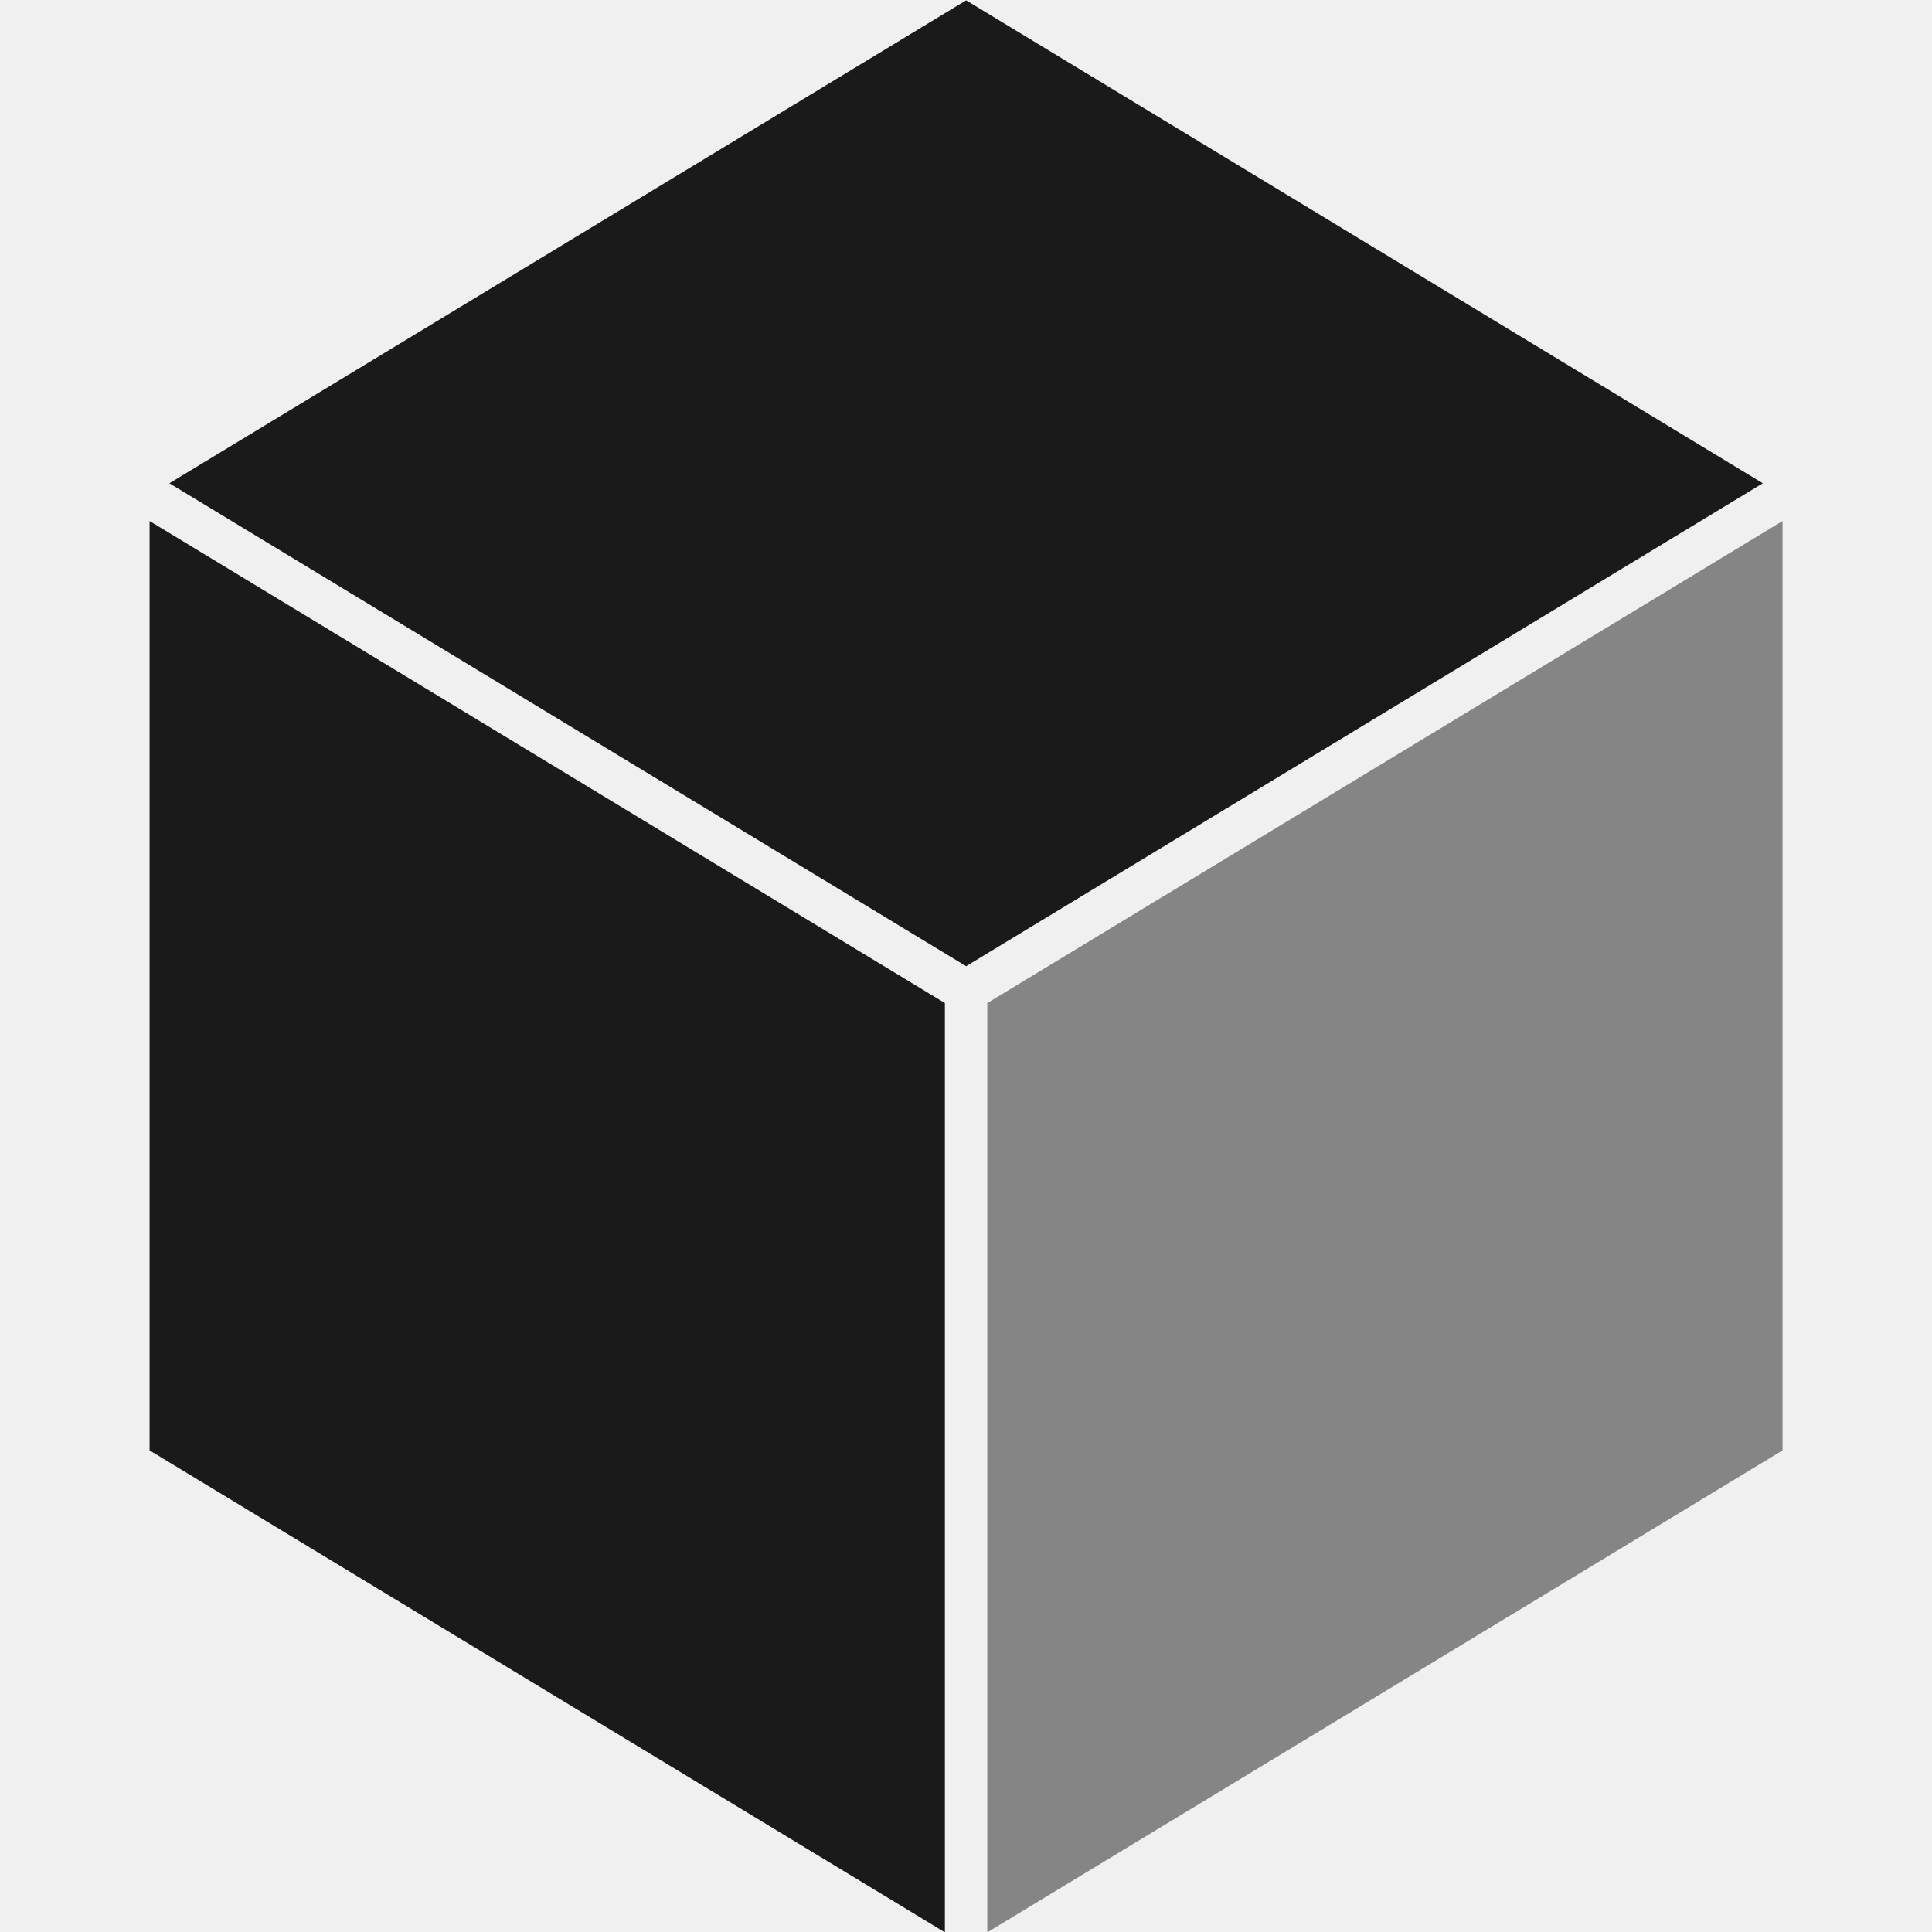
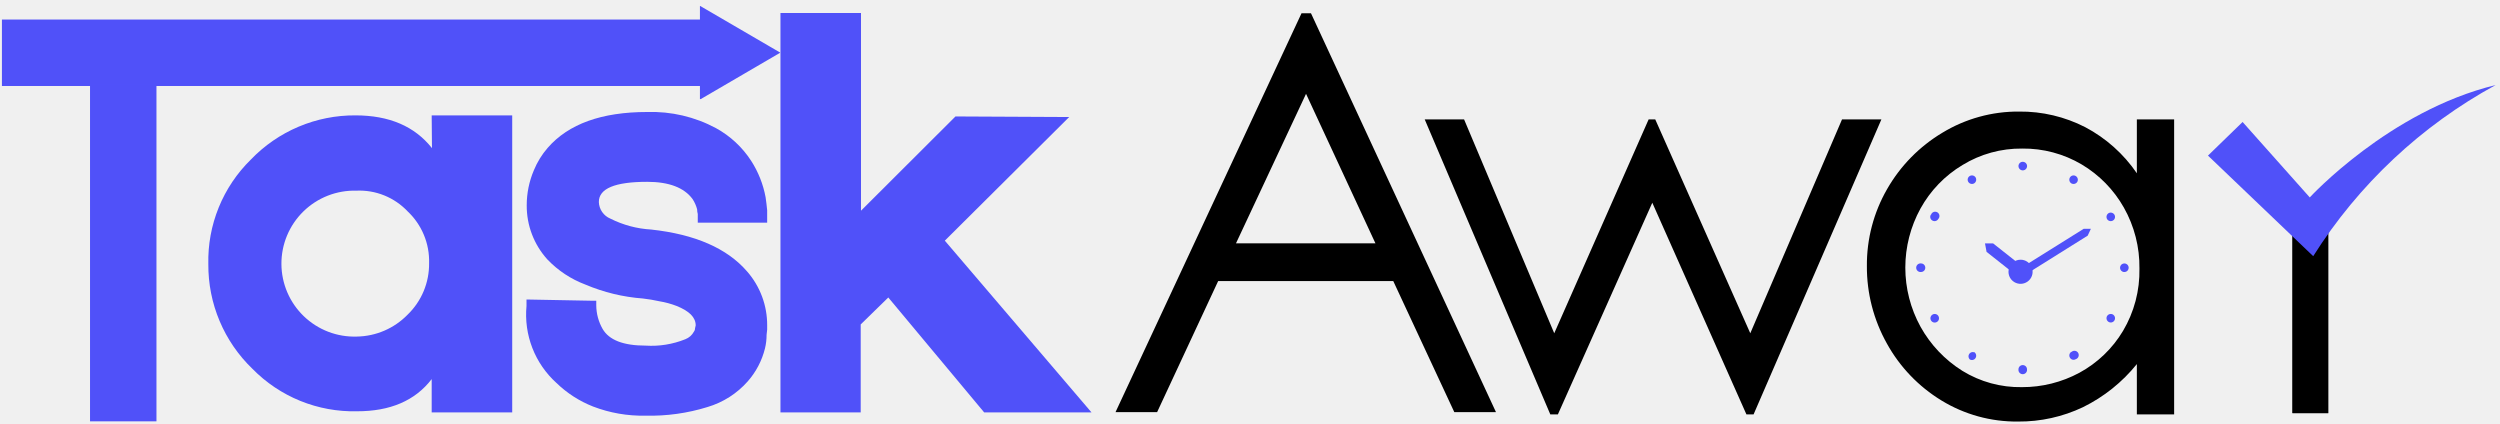
- <svg xmlns="http://www.w3.org/2000/svg" width="28" height="28" viewBox="0 0 28 28" fill="none">
-   <g clip-path="url(#clip0_1_60)">
-     <path d="M2.168 21.02L13.694 28.005L13.694 14.537L2.168 7.551L2.168 21.02ZM25.548 7.004L14.002 0.005L2.455 7.004L14.002 14.003L25.548 7.004Z" fill="#1A1A1A" />
-     <path d="M25.834 7.551V21.02L14.309 28.005L14.309 14.537L25.834 7.551Z" fill="#1A1A1A" fill-opacity="0.5" />
+ <svg xmlns="http://www.w3.org/2000/svg" width="348" height="59" viewBox="0 0 348 59" fill="none">
+   <path d="M60.09 16.06H71.3V57.41H60.09V52.77C57.797 55.763 54.33 57.257 49.69 57.25C46.987 57.313 44.3 56.821 41.795 55.803C39.291 54.784 37.022 53.262 35.13 51.33C33.173 49.447 31.62 47.184 30.567 44.681C29.513 42.178 28.98 39.486 29 36.77C28.936 34.067 29.429 31.38 30.448 28.875C31.466 26.37 32.988 24.102 34.92 22.21C36.802 20.25 39.063 18.693 41.567 17.636C44.07 16.578 46.763 16.042 49.48 16.06C54.18 16.06 57.72 17.58 60.13 20.62L60.09 16.06ZM56.73 43.81C57.695 42.88 58.459 41.763 58.975 40.526C59.491 39.289 59.748 37.96 59.73 36.62C59.768 35.274 59.52 33.936 59.003 32.693C58.486 31.45 57.712 30.331 56.73 29.41C55.819 28.449 54.711 27.695 53.483 27.2C52.254 26.704 50.933 26.48 49.61 26.54C48.25 26.503 46.896 26.74 45.629 27.236C44.362 27.732 43.207 28.478 42.234 29.429C41.26 30.38 40.488 31.517 39.962 32.772C39.437 34.027 39.169 35.375 39.174 36.736C39.179 38.097 39.458 39.443 39.993 40.694C40.529 41.945 41.31 43.076 42.291 44.019C43.272 44.962 44.432 45.699 45.703 46.185C46.974 46.672 48.33 46.898 49.69 46.85C52.345 46.803 54.875 45.71 56.73 43.81Z" fill="#5051F9" />
+   <path d="M89.85 57.86C87.361 57.914 84.885 57.482 82.56 56.59C80.656 55.843 78.919 54.724 77.45 53.3C75.971 51.962 74.824 50.297 74.102 48.437C73.38 46.578 73.102 44.576 73.29 42.59V41.69L82.29 41.86H83V42.51C83.008 43.657 83.311 44.783 83.88 45.78C84.78 47.34 86.78 48.11 89.88 48.11C91.763 48.23 93.65 47.925 95.4 47.22C95.91 47.024 96.333 46.652 96.59 46.17C96.695 46.032 96.751 45.863 96.75 45.69L96.84 45.3C96.84 44.17 95.95 43.3 94.19 42.59C93.418 42.292 92.617 42.075 91.8 41.94C91.034 41.768 90.26 41.638 89.48 41.55C86.725 41.345 84.023 40.689 81.48 39.61C79.475 38.857 77.667 37.66 76.19 36.11C74.328 34.05 73.304 31.367 73.32 28.59C73.317 26.905 73.657 25.238 74.32 23.69C74.784 22.56 75.43 21.513 76.23 20.59C79.124 17.256 83.743 15.59 90.09 15.59C93.426 15.486 96.73 16.262 99.67 17.84C101.656 18.93 103.34 20.497 104.57 22.4C105.558 23.938 106.237 25.653 106.57 27.45C106.66 28.09 106.74 28.7 106.79 29.28V31H97.13V29.79C97.07 29.578 97.039 29.36 97.04 29.14C96.907 28.628 96.691 28.141 96.4 27.7C95.22 26.11 93.11 25.31 90.09 25.31C85.597 25.31 83.353 26.247 83.36 28.12C83.376 28.618 83.536 29.101 83.82 29.511C84.103 29.921 84.499 30.24 84.96 30.43C86.726 31.32 88.656 31.838 90.63 31.95C96.757 32.617 101.213 34.563 104 37.79C105.818 39.871 106.81 42.547 106.79 45.31V45.87L106.71 46.6C106.712 47.247 106.635 47.892 106.48 48.52C106.059 50.209 105.24 51.773 104.09 53.08C102.595 54.778 100.65 56.019 98.48 56.66C95.688 57.526 92.773 57.931 89.85 57.86Z" fill="#5051F9" />
+   <path d="M137 57.41L123.65 41.41L119.81 45.16V57.41H108.64V1.81H119.85V29.33L133 16.21L148.83 16.29L131.52 33.5L151.94 57.41H137Z" fill="#5051F9" />
+   <path d="M324.1 32.42H319.1V57.52H324.1V32.42Z" fill="black" />
+   <mask id="mask0_2058_207" style="mask-type:luminance" maskUnits="userSpaceOnUse" x="319" y="32" width="6" height="26">
+     <path d="M324.1 32.42H319.1V57.52H324.1V32.42Z" fill="white" />
+   </mask>
+   <g mask="url(#mask0_2058_207)">
+     <path d="M319.1 32.42H324.1V57.51H319.1V32.42Z" fill="black" />
  </g>
-   <defs>
-     <clipPath id="clip0_1_60">
-       <rect width="28" height="28" fill="white" />
-     </clipPath>
-   </defs>
+   <path d="M322 35.66L307.35 21.66L312.17 16.98L321.52 27.48C321.52 27.48 332.6 15.42 347.39 11.84C337.037 17.489 328.298 25.688 322 35.66Z" fill="#5051F9" />
+   <mask id="mask1_2058_207" style="mask-type:luminance" maskUnits="userSpaceOnUse" x="0" y="2" width="98" height="10">
+     <path d="M97.8 2.69H0.24V11.97H97.8V2.69Z" fill="white" />
+   </mask>
+   <g mask="url(#mask1_2058_207)">
+     <path d="M0.24 2.69H97.82V12H0.24V2.69Z" fill="#5051F9" />
+   </g>
+   <mask id="mask2_2058_207" style="mask-type:luminance" maskUnits="userSpaceOnUse" x="12" y="11" width="10" height="48">
+     <path d="M21.81 11.79H12.53V58.69H21.81V11.79Z" fill="white" />
+   </mask>
+   <g mask="url(#mask2_2058_207)">
+     <path d="M12.53 58.68V11.77H21.81V58.68H12.53Z" fill="#5051F9" />
+   </g>
+   <path d="M256.41 16.62H261.89L244.1 57.68H243.1L230 28.22L216.86 57.68H215.8L198.32 16.62H203.8L216.35 46.39L229.49 16.62H230.41L243.64 46.39L256.41 16.62Z" fill="black" />
+   <path d="M280.91 58.68C277.147 58.723 273.449 57.704 270.24 55.74C267.07 53.806 264.457 51.08 262.66 47.83C260.809 44.533 259.848 40.811 259.87 37.03C259.84 33.277 260.81 29.584 262.68 26.33C264.531 23.09 267.186 20.383 270.39 18.47C273.605 16.519 277.299 15.501 281.06 15.53C284.257 15.497 287.414 16.241 290.26 17.7C293.144 19.222 295.612 21.426 297.45 24.12V16.62H302.64V57.68H297.45V50.68C295.417 53.203 292.858 55.251 289.95 56.68C287.126 58.022 284.036 58.705 280.91 58.68ZM281.45 53.89C284.242 53.901 286.992 53.213 289.45 51.89C291.958 50.529 294.055 48.519 295.52 46.07C297.077 43.447 297.87 40.44 297.81 37.39C297.852 34.414 297.103 31.481 295.64 28.89C294.24 26.412 292.216 24.344 289.77 22.89C287.264 21.41 284.4 20.645 281.49 20.68C278.56 20.648 275.68 21.441 273.18 22.97C270.729 24.438 268.711 26.529 267.33 29.03C265.946 31.549 265.22 34.376 265.22 37.25C265.22 40.124 265.946 42.951 267.33 45.47C268.721 47.981 270.727 50.097 273.16 51.62C275.649 53.154 278.526 53.941 281.45 53.89Z" fill="black" />
+   <mask id="mask3_2058_207" style="mask-type:luminance" maskUnits="userSpaceOnUse" x="83" y="0" width="26" height="14">
+     <path d="M108.64 0.81H83.67V13.86H108.64V0.81Z" fill="white" />
+   </mask>
+   <g mask="url(#mask3_2058_207)">
+     <mask id="mask4_2058_207" style="mask-type:luminance" maskUnits="userSpaceOnUse" x="83" y="0" width="26" height="14">
+       <path d="M108.62 7.33L97.43 0.81V6.41H83.67V8.26H97.43V13.86L108.62 7.33Z" fill="white" />
+     </mask>
+     <g mask="url(#mask4_2058_207)">
+       <path d="M83.67 0.81H108.67V13.86H83.67V0.81Z" fill="#5051F9" />
+     </g>
+   </g>
+   <path d="M281.26 36.15C281.592 36.15 281.917 36.248 282.193 36.433C282.47 36.618 282.685 36.88 282.812 37.187C282.939 37.494 282.973 37.832 282.908 38.158C282.843 38.483 282.683 38.783 282.448 39.018C282.213 39.253 281.914 39.413 281.588 39.478C281.262 39.542 280.924 39.509 280.617 39.382C280.31 39.255 280.048 39.039 279.863 38.763C279.679 38.487 279.58 38.162 279.58 37.83C279.58 37.384 279.757 36.957 280.072 36.642C280.387 36.327 280.815 36.15 281.26 36.15Z" fill="#5051F9" />
+   <path d="M281.45 37.05L280.53 38.22L276.53 35.06L276.31 33.88H277.44L281.44 37.04" fill="#5051F9" />
+   <path d="M281.81 38.35L281.25 37.35L290.05 31.85H291.05L290.61 32.8L281.82 38.3" fill="#5051F9" />
+   <path fill-rule="evenodd" clip-rule="evenodd" d="M281.57 22.52C281.689 22.52 281.805 22.555 281.904 22.621C282.002 22.687 282.079 22.781 282.125 22.89C282.17 23 282.182 23.121 282.159 23.237C282.136 23.354 282.078 23.46 281.994 23.544C281.911 23.628 281.804 23.685 281.687 23.709C281.571 23.732 281.45 23.72 281.341 23.674C281.231 23.629 281.137 23.552 281.071 23.453C281.005 23.355 280.97 23.239 280.97 23.12C280.97 22.961 281.033 22.808 281.146 22.696C281.258 22.583 281.411 22.52 281.57 22.52Z" fill="#5051F9" />
+   <path fill-rule="evenodd" clip-rule="evenodd" d="M281.57 50.82C281.726 50.82 281.876 50.882 281.987 50.993C282.098 51.103 282.16 51.253 282.16 51.41C282.171 51.495 282.164 51.581 282.139 51.662C282.114 51.744 282.072 51.819 282.016 51.883C281.959 51.947 281.89 51.999 281.812 52.034C281.734 52.069 281.65 52.087 281.565 52.087C281.48 52.087 281.395 52.069 281.317 52.034C281.24 51.999 281.17 51.947 281.114 51.883C281.058 51.819 281.016 51.744 280.991 51.662C280.966 51.581 280.959 51.495 280.97 51.41C280.97 51.332 280.985 51.254 281.016 51.182C281.046 51.109 281.09 51.044 281.146 50.989C281.202 50.934 281.268 50.891 281.341 50.862C281.414 50.833 281.492 50.819 281.57 50.82Z" fill="#5051F9" />
+   <path fill-rule="evenodd" clip-rule="evenodd" d="M296.31 37.26C296.312 37.379 296.278 37.496 296.214 37.596C296.149 37.696 296.056 37.774 295.946 37.821C295.837 37.868 295.716 37.882 295.599 37.86C295.482 37.837 295.374 37.781 295.289 37.698C295.204 37.614 295.146 37.507 295.122 37.391C295.098 37.274 295.109 37.153 295.155 37.043C295.2 36.932 295.277 36.838 295.375 36.772C295.474 36.705 295.591 36.67 295.71 36.67C295.867 36.67 296.018 36.732 296.131 36.842C296.243 36.953 296.307 37.102 296.31 37.26Z" fill="#5051F9" />
+   <path fill-rule="evenodd" clip-rule="evenodd" d="M268 37.26C268.002 37.338 267.987 37.416 267.958 37.489C267.929 37.562 267.886 37.628 267.831 37.684C267.776 37.74 267.711 37.784 267.638 37.814C267.566 37.844 267.489 37.86 267.41 37.86C267.326 37.871 267.24 37.864 267.158 37.839C267.076 37.814 267.001 37.772 266.937 37.716C266.873 37.66 266.821 37.59 266.786 37.512C266.751 37.435 266.733 37.35 266.733 37.265C266.733 37.18 266.751 37.095 266.786 37.018C266.821 36.94 266.873 36.871 266.937 36.814C267.001 36.758 267.076 36.716 267.158 36.691C267.24 36.666 267.326 36.659 267.41 36.67C267.567 36.67 267.717 36.732 267.827 36.843C267.938 36.953 268 37.104 268 37.26Z" fill="#5051F9" />
+   <path fill-rule="evenodd" clip-rule="evenodd" d="M288.94 24.5C289.075 24.579 289.174 24.709 289.215 24.86C289.256 25.011 289.236 25.173 289.16 25.31C289.079 25.446 288.947 25.545 288.794 25.586C288.641 25.627 288.478 25.607 288.34 25.53C288.204 25.449 288.105 25.317 288.066 25.163C288.026 25.009 288.049 24.846 288.13 24.71C288.169 24.643 288.221 24.584 288.283 24.537C288.345 24.49 288.416 24.456 288.491 24.436C288.566 24.417 288.645 24.412 288.722 24.423C288.799 24.434 288.873 24.46 288.94 24.5Z" fill="#5051F9" />
+   <path fill-rule="evenodd" clip-rule="evenodd" d="M274.79 49C274.925 49.079 275.024 49.209 275.065 49.36C275.106 49.511 275.086 49.673 275.01 49.81C274.972 49.879 274.92 49.94 274.857 49.989C274.795 50.038 274.723 50.074 274.647 50.094C274.57 50.115 274.49 50.12 274.412 50.108C274.333 50.097 274.258 50.071 274.19 50.03C274.094 49.935 274.033 49.812 274.016 49.678C273.999 49.545 274.028 49.409 274.097 49.294C274.166 49.179 274.272 49.09 274.398 49.042C274.523 48.994 274.662 48.99 274.79 49.03V49Z" fill="#5051F9" />
+   <path fill-rule="evenodd" clip-rule="evenodd" d="M294.33 29.89C294.37 29.957 294.396 30.031 294.407 30.108C294.417 30.185 294.413 30.263 294.393 30.339C294.374 30.414 294.34 30.485 294.293 30.547C294.246 30.609 294.187 30.661 294.12 30.7C293.983 30.78 293.82 30.803 293.667 30.764C293.513 30.725 293.381 30.626 293.3 30.49C293.223 30.352 293.203 30.188 293.244 30.035C293.285 29.882 293.384 29.751 293.52 29.67C293.657 29.593 293.819 29.574 293.97 29.615C294.121 29.656 294.251 29.755 294.33 29.89Z" fill="#5051F9" />
+   <path fill-rule="evenodd" clip-rule="evenodd" d="M269.83 44C269.89 44.103 269.919 44.221 269.911 44.34C269.904 44.459 269.862 44.573 269.789 44.668C269.717 44.763 269.618 44.834 269.505 44.872C269.392 44.91 269.27 44.914 269.155 44.883C269.04 44.851 268.937 44.787 268.859 44.697C268.781 44.606 268.731 44.495 268.717 44.377C268.702 44.258 268.723 44.138 268.777 44.032C268.831 43.926 268.916 43.838 269.02 43.78C269.157 43.703 269.318 43.684 269.47 43.725C269.621 43.766 269.75 43.864 269.83 44Z" fill="#5051F9" />
+   <path fill-rule="evenodd" clip-rule="evenodd" d="M268.8 29.89C268.827 29.803 268.874 29.724 268.936 29.658C268.998 29.591 269.074 29.54 269.159 29.508C269.244 29.476 269.335 29.463 269.426 29.471C269.516 29.479 269.604 29.508 269.682 29.554C269.76 29.601 269.826 29.665 269.875 29.741C269.925 29.817 269.957 29.903 269.968 29.993C269.98 30.084 269.97 30.175 269.941 30.261C269.912 30.347 269.864 30.425 269.8 30.49C269.761 30.557 269.709 30.616 269.647 30.663C269.585 30.71 269.514 30.744 269.439 30.764C269.364 30.783 269.285 30.787 269.208 30.776C269.131 30.766 269.057 30.74 268.99 30.7C268.921 30.663 268.861 30.612 268.812 30.55C268.763 30.489 268.727 30.418 268.707 30.342C268.686 30.266 268.681 30.187 268.692 30.11C268.703 30.032 268.73 29.957 268.77 29.89H268.8Z" fill="#5051F9" />
+   <path fill-rule="evenodd" clip-rule="evenodd" d="M293.3 44C293.381 43.864 293.512 43.765 293.665 43.724C293.818 43.683 293.981 43.703 294.12 43.78C294.256 43.861 294.355 43.993 294.394 44.147C294.433 44.3 294.41 44.463 294.33 44.6C294.291 44.667 294.238 44.726 294.176 44.773C294.114 44.82 294.044 44.854 293.968 44.873C293.893 44.893 293.815 44.897 293.738 44.886C293.661 44.876 293.587 44.85 293.52 44.81C293.385 44.731 293.286 44.601 293.245 44.45C293.203 44.298 293.223 44.137 293.3 44Z" fill="#5051F9" />
+   <path fill-rule="evenodd" clip-rule="evenodd" d="M274.19 24.5C274.326 24.419 274.489 24.396 274.643 24.436C274.797 24.475 274.929 24.574 275.01 24.71C275.087 24.849 275.107 25.012 275.066 25.165C275.025 25.318 274.926 25.449 274.79 25.53C274.653 25.607 274.491 25.626 274.34 25.585C274.188 25.544 274.059 25.445 273.98 25.31C273.94 25.243 273.914 25.169 273.903 25.092C273.892 25.015 273.897 24.937 273.916 24.861C273.936 24.786 273.97 24.715 274.017 24.653C274.064 24.591 274.123 24.539 274.19 24.5Z" fill="#5051F9" />
+   <path fill-rule="evenodd" clip-rule="evenodd" d="M288.34 49C288.405 48.936 288.483 48.888 288.569 48.859C288.655 48.83 288.747 48.821 288.837 48.832C288.927 48.843 289.013 48.875 289.089 48.925C289.165 48.974 289.229 49.041 289.276 49.118C289.323 49.196 289.351 49.284 289.359 49.374C289.367 49.465 289.354 49.556 289.322 49.641C289.29 49.726 289.239 49.802 289.172 49.864C289.106 49.926 289.027 49.973 288.94 50C288.873 50.041 288.798 50.067 288.721 50.078C288.643 50.089 288.564 50.084 288.488 50.063C288.412 50.043 288.342 50.007 288.28 49.958C288.219 49.91 288.168 49.849 288.13 49.78C288.091 49.713 288.065 49.639 288.054 49.562C288.043 49.485 288.047 49.407 288.067 49.331C288.086 49.256 288.12 49.185 288.167 49.123C288.214 49.061 288.273 49.009 288.34 48.97V49Z" fill="#5051F9" />
+   <path d="M202.44 57.37L193.94 39.12H169.57L161.07 57.37H155.28L181.17 1.85H182.49L208.24 57.37H202.44ZM172.05 33.87H191.46L181.8 13.06L172.05 33.87Z" fill="black" />
</svg>
